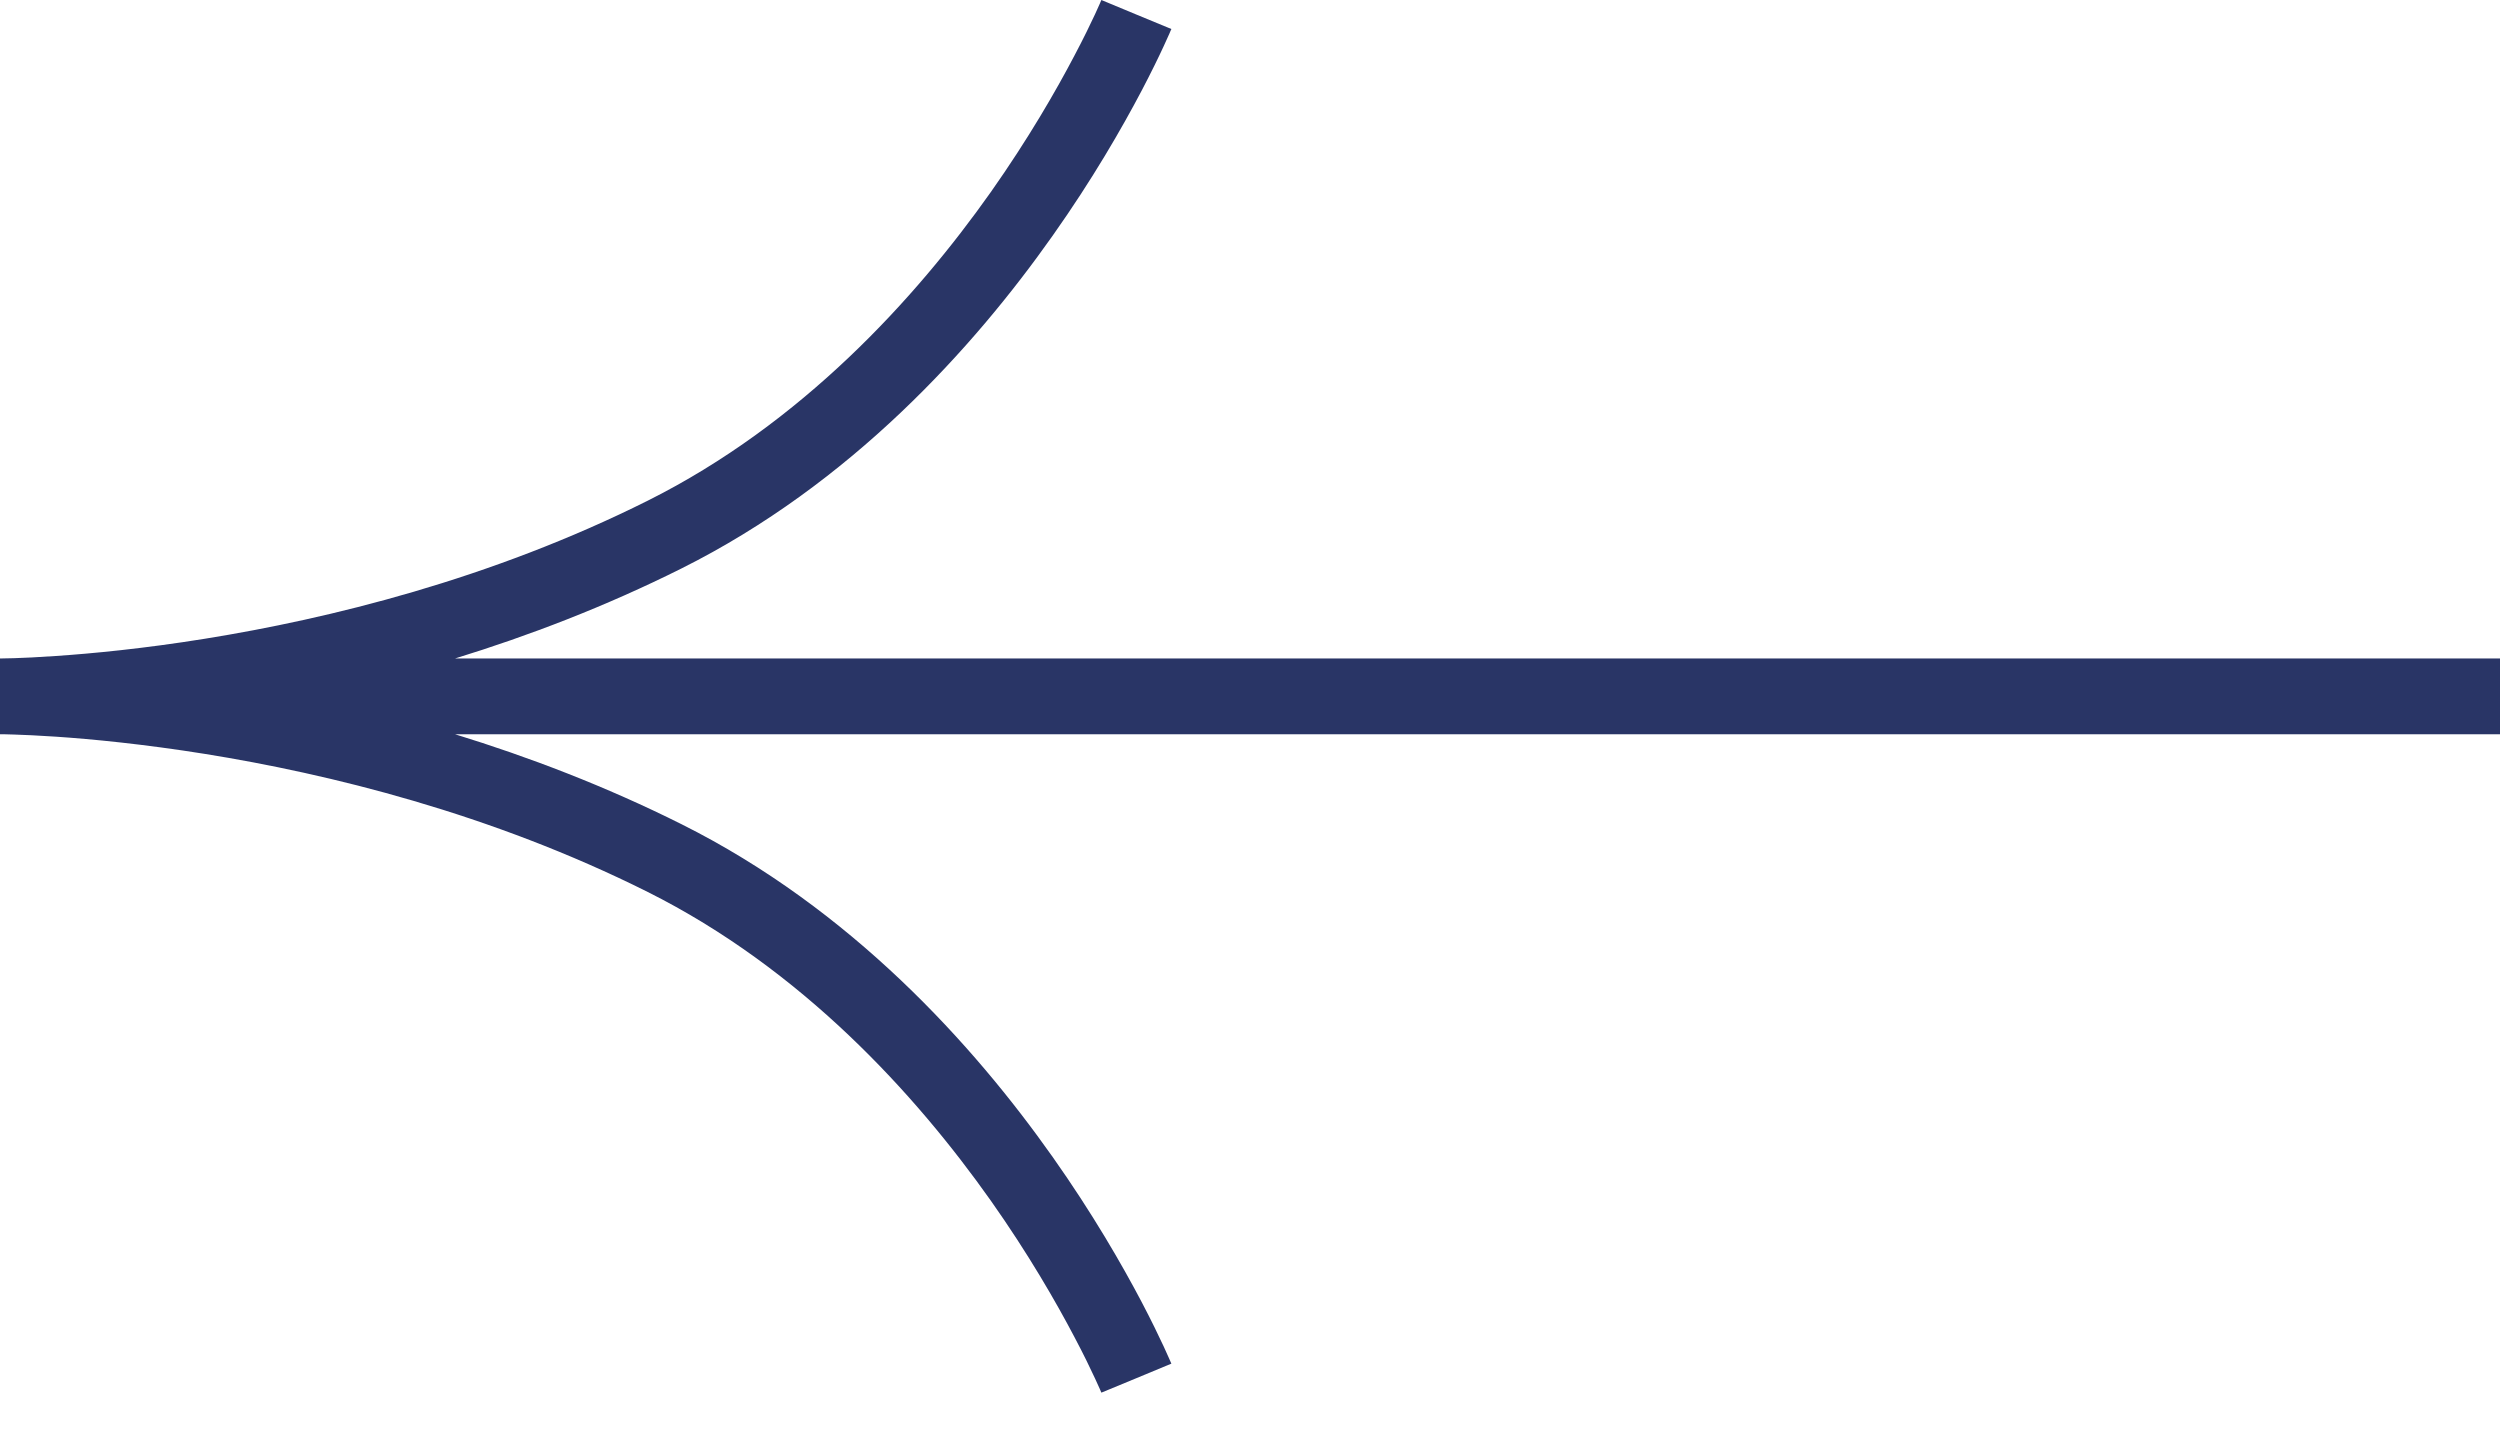
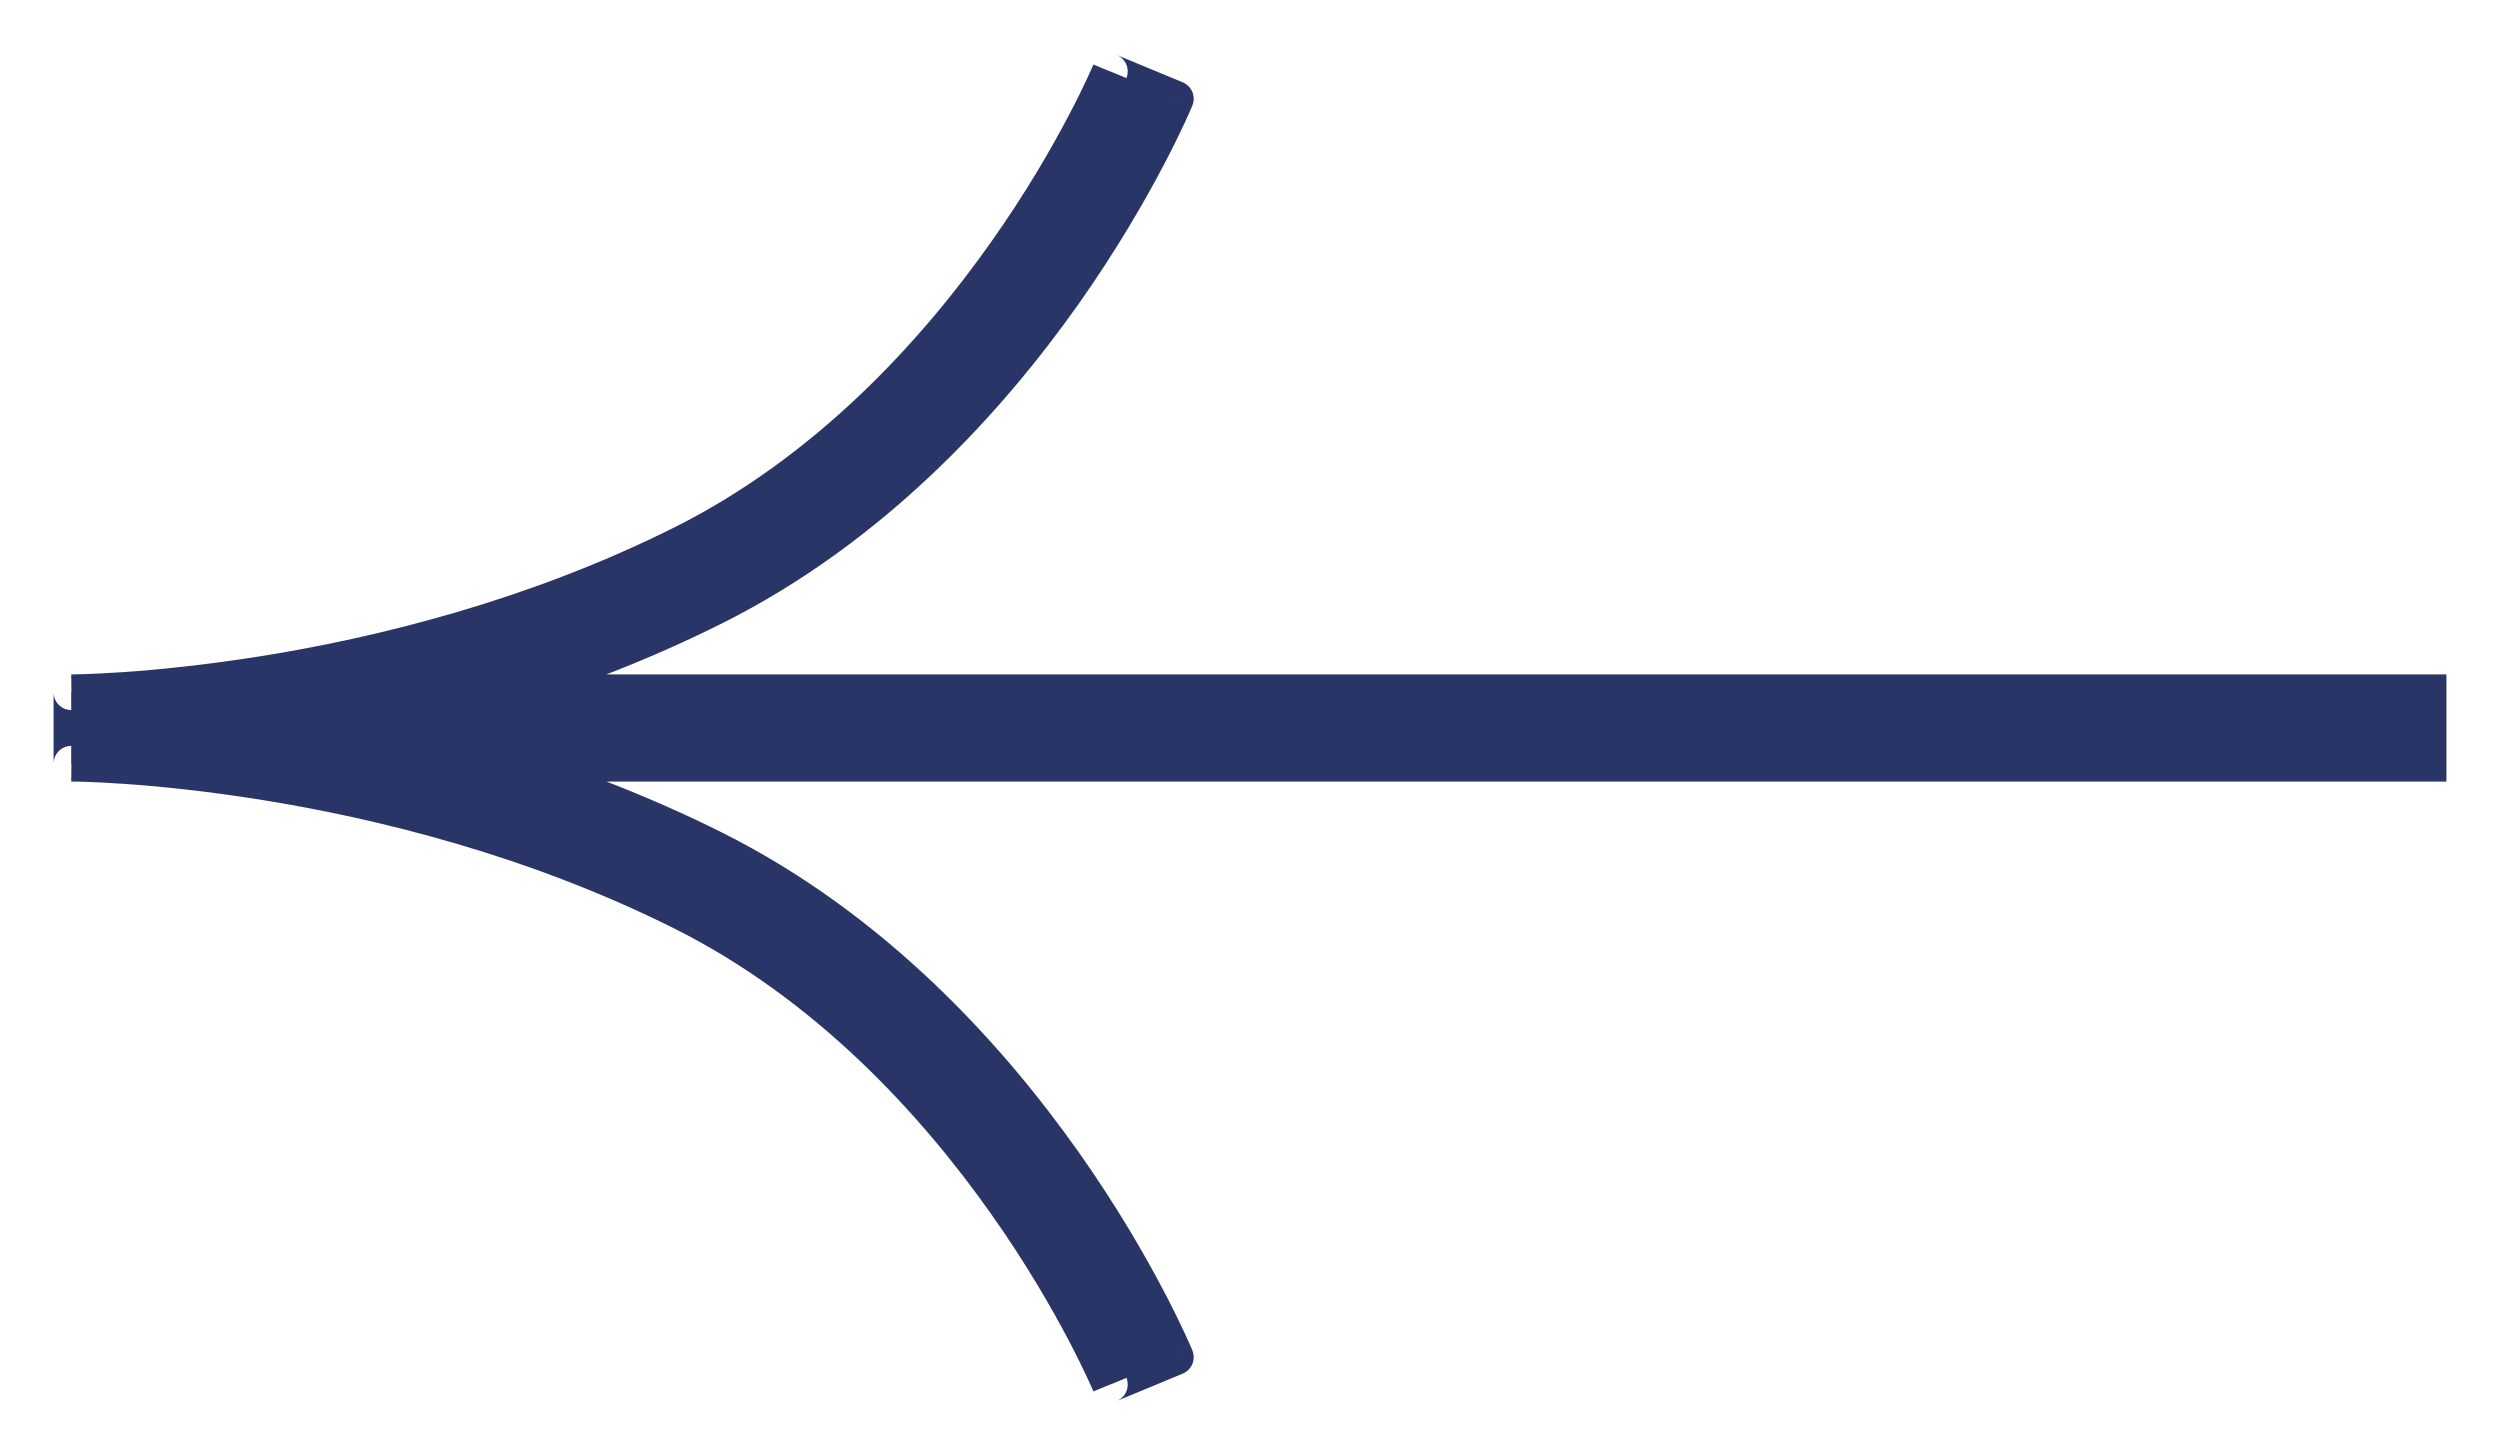
- <svg xmlns="http://www.w3.org/2000/svg" width="33" height="19" viewBox="0 0 33 19" fill="none">
-   <path fill-rule="evenodd" clip-rule="evenodd" d="M15.462 0.383C15.462 0.383 15.462 0.383 15 0.192C14.538 0 14.538 0 14.538 0L14.538 0.001L14.534 0.009L14.519 0.045C14.505 0.077 14.483 0.125 14.454 0.189C14.395 0.315 14.306 0.501 14.184 0.731C13.942 1.193 13.575 1.831 13.079 2.535C12.081 3.947 10.582 5.592 8.55 6.609C6.476 7.647 4.336 8.169 2.707 8.431C1.895 8.562 1.213 8.627 0.737 8.659C0.499 8.676 0.312 8.684 0.186 8.688C0.123 8.69 0.075 8.691 0.044 8.691L0.009 8.692L0.001 8.692L-0 8.692L-0 8.692C-9.91821e-05 8.692 0 8.692 0 9.192C0 9.692 -9.91821e-05 9.692 -0 9.692L-0 9.692L0.001 9.692L0.009 9.692L0.044 9.692C0.075 9.693 0.123 9.694 0.186 9.696C0.312 9.7 0.499 9.708 0.737 9.724C1.213 9.756 1.895 9.822 2.707 9.952C4.336 10.214 6.476 10.736 8.55 11.774C10.582 12.792 12.081 14.437 13.079 15.849C13.575 16.552 13.942 17.191 14.184 17.652C14.306 17.882 14.395 18.068 14.454 18.195C14.483 18.258 14.505 18.306 14.519 18.338L14.534 18.374L14.538 18.382L14.538 18.383C14.538 18.383 14.538 18.383 15 18.192C15.462 18 15.462 18 15.462 18L15.462 18L15.461 17.998L15.46 17.995L15.454 17.982L15.435 17.938C15.418 17.899 15.394 17.844 15.361 17.774C15.296 17.634 15.199 17.433 15.07 17.187C14.811 16.695 14.422 16.018 13.895 15.272C12.846 13.786 11.232 11.998 8.997 10.88C7.992 10.377 6.975 9.99 6.006 9.692L33 9.692V8.692L6.006 8.692C6.975 8.394 7.992 8.006 8.997 7.503C11.232 6.385 12.846 4.598 13.895 3.111C14.422 2.366 14.811 1.688 15.07 1.196C15.199 0.95 15.296 0.75 15.361 0.609C15.394 0.539 15.418 0.484 15.435 0.446L15.454 0.401L15.46 0.389L15.461 0.385L15.462 0.384L15.462 0.383Z" fill="#293566" />
+ <svg xmlns="http://www.w3.org/2000/svg" width="35" height="20" viewBox="0 0 35 20" fill="none">
+   <path fill-rule="evenodd" clip-rule="evenodd" d="M16.462 1.383C16.462 1.383 16.462 1.383 16 1.192C15.538 1 15.538 1 15.538 1L15.538 1.001L15.534 1.009L15.519 1.045C15.505 1.077 15.483 1.125 15.454 1.189C15.395 1.315 15.306 1.501 15.184 1.731C14.942 2.193 14.575 2.831 14.079 3.535C13.081 4.947 11.582 6.592 9.55 7.609C7.476 8.647 5.336 9.169 3.707 9.431C2.895 9.562 2.213 9.627 1.737 9.659C1.499 9.676 1.312 9.684 1.186 9.688C1.123 9.69 1.075 9.691 1.044 9.691L1.009 9.692L1.001 9.692L1 9.692L1 9.692C1 9.692 1 9.692 1 10.192C1 10.692 1 10.692 1 10.692L1 10.692L1.001 10.692L1.009 10.692L1.044 10.692C1.075 10.693 1.123 10.694 1.186 10.696C1.312 10.7 1.499 10.708 1.737 10.724C2.213 10.756 2.895 10.822 3.707 10.952C5.336 11.214 7.476 11.736 9.55 12.774C11.582 13.792 13.081 15.437 14.079 16.849C14.575 17.552 14.942 18.191 15.184 18.652C15.306 18.882 15.395 19.068 15.454 19.195C15.483 19.258 15.505 19.306 15.519 19.338L15.534 19.374L15.538 19.382L15.538 19.383C15.538 19.383 15.538 19.383 16 19.192C16.462 19 16.462 19 16.462 19L16.462 19L16.461 18.998L16.46 18.995L16.454 18.982L16.435 18.937C16.418 18.899 16.394 18.844 16.361 18.774C16.296 18.634 16.199 18.433 16.07 18.187C15.811 17.695 15.422 17.018 14.895 16.272C13.846 14.786 12.232 12.998 9.997 11.88C8.992 11.377 7.975 10.99 7.006 10.692L34 10.692V9.692L7.006 9.692C7.975 9.394 8.992 9.006 9.997 8.503C12.232 7.385 13.846 5.598 14.895 4.111C15.422 3.366 15.811 2.688 16.07 2.196C16.199 1.95 16.296 1.75 16.361 1.609C16.394 1.539 16.418 1.484 16.435 1.446L16.454 1.401L16.46 1.389L16.461 1.385L16.462 1.384L16.462 1.383Z" fill="#293566" />
+   <path d="M16 1.192L15.904 1.423L15.904 1.423L16 1.192ZM16.462 1.383L16.231 1.288L16.231 1.287L16.462 1.383ZM15.538 1L15.308 0.903L15.769 1.095L15.538 1ZM15.538 1.001L15.768 1.098L15.768 1.099L15.538 1.001ZM15.534 1.009L15.764 1.107L15.764 1.109L15.534 1.009ZM15.519 1.045L15.748 1.144L15.748 1.145L15.519 1.045ZM15.454 1.189L15.227 1.083L15.227 1.083L15.454 1.189ZM15.184 1.731L14.963 1.615L14.963 1.615L15.184 1.731ZM14.079 3.535L14.283 3.679L14.283 3.679L14.079 3.535ZM9.55 7.609L9.438 7.385L9.438 7.385L9.55 7.609ZM3.707 9.431L3.747 9.678L3.747 9.678L3.707 9.431ZM1.737 9.659L1.754 9.909L1.754 9.909L1.737 9.659ZM1.186 9.688L1.194 9.938L1.194 9.938L1.186 9.688ZM1.044 9.691L1.048 9.941L1.047 9.941L1.044 9.691ZM1.009 9.692L1.012 9.942L1.011 9.942L1.009 9.692ZM1.001 9.692L1.003 9.942L1.002 9.942L1.001 9.692ZM1 9.692L0.997 9.442L0.999 9.442L1 9.692ZM1 9.692L1.003 9.942L0.997 9.442L1 9.692ZM1 10.692L0.997 10.942L1.003 10.442L1 10.692ZM1 10.692L0.999 10.942L0.997 10.942L1 10.692ZM1.001 10.692L1.002 10.442L1.003 10.442L1.001 10.692ZM1.009 10.692L1.011 10.442L1.012 10.442L1.009 10.692ZM1.044 10.692L1.047 10.442L1.048 10.442L1.044 10.692ZM1.186 10.696L1.194 10.446L1.194 10.446L1.186 10.696ZM1.737 10.724L1.754 10.474L1.754 10.474L1.737 10.724ZM3.707 10.952L3.747 10.705L3.747 10.705L3.707 10.952ZM9.55 12.774L9.438 12.998L9.438 12.998L9.55 12.774ZM14.079 16.849L13.874 16.993L13.874 16.993L14.079 16.849ZM15.184 18.652L14.963 18.768L14.963 18.768L15.184 18.652ZM15.454 19.195L15.227 19.3L15.227 19.3L15.454 19.195ZM15.519 19.338L15.748 19.238L15.748 19.239L15.519 19.338ZM15.534 19.374L15.764 19.275L15.764 19.276L15.534 19.374ZM15.538 19.382L15.768 19.284L15.768 19.285L15.538 19.382ZM15.538 19.383L15.77 19.289L15.308 19.48L15.538 19.383ZM16.462 19L16.231 19.096L16.231 19.095L16.462 19ZM16.462 19L16.692 18.904L16.693 18.904L16.462 19ZM16.461 18.998L16.692 18.902L16.692 18.902L16.461 18.998ZM16.46 18.995L16.69 18.897L16.69 18.898L16.46 18.995ZM16.454 18.982L16.684 18.883L16.684 18.885L16.454 18.982ZM16.435 18.937L16.664 18.837L16.664 18.838L16.435 18.937ZM16.361 18.774L16.134 18.879L16.134 18.879L16.361 18.774ZM16.07 18.187L15.848 18.303L15.848 18.303L16.07 18.187ZM14.895 16.272L14.691 16.416L14.691 16.416L14.895 16.272ZM9.997 11.88L9.885 12.104L9.885 12.104L9.997 11.88ZM7.006 10.692L6.932 10.931L7.006 10.442L7.006 10.692ZM34 10.692H34.25V10.942L34 10.942L34 10.692ZM34 9.692L34 9.442L34.25 9.442V9.692H34ZM7.006 9.692L7.006 9.942L6.932 9.453L7.006 9.692ZM9.997 8.503L9.885 8.28L9.885 8.28L9.997 8.503ZM14.895 4.111L14.691 3.967L14.691 3.967L14.895 4.111ZM16.07 2.196L15.848 2.08L15.848 2.08L16.07 2.196ZM16.361 1.609L16.588 1.715L16.588 1.715L16.361 1.609ZM16.435 1.446L16.664 1.545L16.664 1.546L16.435 1.446ZM16.454 1.401L16.684 1.499L16.684 1.5L16.454 1.401ZM16.46 1.389L16.69 1.485L16.69 1.486L16.46 1.389ZM16.461 1.385L16.692 1.481L16.692 1.482L16.461 1.385ZM16.462 1.384L16.693 1.479L16.692 1.48L16.462 1.384ZM16.096 0.961C16.327 1.056 16.442 1.104 16.5 1.128C16.529 1.14 16.544 1.147 16.552 1.15C16.555 1.151 16.559 1.153 16.562 1.154C16.563 1.155 16.565 1.155 16.567 1.156C16.568 1.157 16.573 1.159 16.579 1.162C16.582 1.164 16.588 1.167 16.595 1.172C16.6 1.175 16.616 1.185 16.634 1.202C16.649 1.216 16.694 1.261 16.708 1.338C16.715 1.378 16.712 1.414 16.705 1.441C16.702 1.454 16.698 1.464 16.696 1.47C16.695 1.472 16.694 1.476 16.694 1.477C16.693 1.478 16.692 1.48 16.692 1.48L16.231 1.287C16.233 1.282 16.201 1.347 16.216 1.429C16.23 1.505 16.275 1.55 16.29 1.565C16.307 1.581 16.323 1.592 16.329 1.595C16.336 1.599 16.342 1.603 16.345 1.604C16.35 1.607 16.355 1.609 16.356 1.61C16.358 1.611 16.359 1.611 16.36 1.612C16.361 1.612 16.361 1.612 16.358 1.611C16.351 1.608 16.337 1.602 16.308 1.59C16.251 1.566 16.135 1.518 15.904 1.423L16.096 0.961ZM15.769 1.095C15.767 1.1 15.782 1.069 15.786 1.03C15.792 0.982 15.784 0.935 15.764 0.893C15.747 0.857 15.725 0.834 15.713 0.822C15.701 0.809 15.689 0.801 15.683 0.796C15.67 0.787 15.66 0.782 15.657 0.78C15.652 0.778 15.649 0.776 15.647 0.775C15.643 0.773 15.641 0.772 15.64 0.772C15.639 0.771 15.638 0.771 15.638 0.771C15.637 0.771 15.638 0.771 15.642 0.772C15.649 0.775 15.663 0.781 15.692 0.793C15.749 0.817 15.865 0.865 16.096 0.961L15.904 1.423C15.673 1.327 15.558 1.279 15.5 1.255C15.471 1.243 15.456 1.237 15.449 1.234C15.445 1.232 15.442 1.231 15.44 1.23C15.439 1.23 15.438 1.229 15.437 1.229C15.436 1.228 15.433 1.227 15.43 1.225C15.428 1.224 15.424 1.223 15.42 1.22C15.417 1.218 15.406 1.213 15.394 1.204C15.39 1.202 15.342 1.17 15.312 1.107C15.293 1.065 15.284 1.018 15.29 0.97C15.295 0.931 15.309 0.9 15.307 0.905L15.769 1.095ZM15.307 0.905L15.308 0.903L15.769 1.097L15.768 1.098L15.307 0.905ZM15.304 0.912L15.307 0.904L15.768 1.099L15.764 1.107L15.304 0.912ZM15.29 0.945L15.305 0.91L15.764 1.109L15.748 1.144L15.29 0.945ZM15.227 1.083C15.256 1.022 15.277 0.975 15.29 0.944L15.748 1.145C15.733 1.179 15.711 1.229 15.681 1.294L15.227 1.083ZM14.963 1.615C15.082 1.389 15.17 1.207 15.227 1.083L15.681 1.294C15.62 1.424 15.529 1.613 15.406 1.848L14.963 1.615ZM13.874 3.39C14.364 2.698 14.725 2.069 14.963 1.615L15.406 1.848C15.159 2.317 14.787 2.965 14.283 3.679L13.874 3.39ZM9.438 7.385C11.42 6.393 12.89 4.784 13.874 3.39L14.283 3.679C13.273 5.109 11.745 6.79 9.662 7.832L9.438 7.385ZM3.668 9.184C5.281 8.925 7.394 8.408 9.438 7.385L9.662 7.832C7.558 8.885 5.391 9.413 3.747 9.678L3.668 9.184ZM1.72 9.41C2.19 9.378 2.863 9.313 3.668 9.184L3.747 9.678C2.926 9.81 2.237 9.876 1.754 9.909L1.72 9.41ZM1.178 9.438C1.301 9.434 1.485 9.426 1.72 9.41L1.754 9.909C1.512 9.925 1.323 9.933 1.194 9.938L1.178 9.438ZM1.04 9.441C1.07 9.441 1.117 9.44 1.178 9.438L1.194 9.938C1.13 9.94 1.081 9.941 1.048 9.941L1.04 9.441ZM1.006 9.442L1.041 9.441L1.047 9.941L1.012 9.942L1.006 9.442ZM1 9.442L1.008 9.442L1.011 9.942L1.003 9.942L1 9.442ZM0.999 9.442L1.001 9.442L1.002 9.942L1.001 9.942L0.999 9.442ZM0.997 9.442L0.997 9.442L1.003 9.942L1.003 9.942L0.997 9.442ZM0.75 10.192C0.75 9.942 0.75 9.817 0.75 9.754C0.75 9.723 0.75 9.708 0.75 9.7C0.75 9.696 0.75 9.695 0.75 9.695C0.75 9.695 0.75 9.696 0.75 9.697C0.75 9.697 0.75 9.699 0.75 9.702C0.75 9.704 0.75 9.707 0.751 9.71C0.751 9.713 0.751 9.722 0.753 9.733C0.754 9.738 0.756 9.749 0.76 9.762C0.763 9.774 0.772 9.801 0.792 9.83C0.815 9.865 0.854 9.904 0.914 9.926C0.94 9.936 0.963 9.939 0.979 9.941C0.985 9.941 0.994 9.942 0.997 9.942C1 9.942 1.003 9.942 1.003 9.942L0.997 9.442C0.997 9.442 1 9.442 1.003 9.442C1.006 9.442 1.015 9.442 1.021 9.442C1.036 9.444 1.06 9.447 1.086 9.457C1.146 9.479 1.185 9.518 1.208 9.553C1.228 9.583 1.236 9.609 1.24 9.621C1.244 9.634 1.245 9.645 1.246 9.651C1.248 9.662 1.249 9.671 1.249 9.673C1.249 9.677 1.25 9.68 1.25 9.681C1.25 9.686 1.25 9.69 1.25 9.69C1.25 9.692 1.25 9.695 1.25 9.699C1.25 9.707 1.25 9.723 1.25 9.754C1.25 9.817 1.25 9.942 1.25 10.192H0.75ZM1.003 10.442C1.003 10.442 1 10.442 0.997 10.442C0.994 10.442 0.985 10.442 0.979 10.443C0.963 10.444 0.94 10.447 0.913 10.457C0.854 10.479 0.815 10.518 0.792 10.553C0.772 10.583 0.763 10.609 0.76 10.621C0.756 10.634 0.754 10.645 0.753 10.65C0.751 10.662 0.751 10.671 0.751 10.673C0.75 10.677 0.75 10.68 0.75 10.681C0.75 10.684 0.75 10.686 0.75 10.687C0.75 10.687 0.75 10.688 0.75 10.688C0.75 10.688 0.75 10.687 0.75 10.683C0.75 10.676 0.75 10.66 0.75 10.629C0.75 10.567 0.75 10.442 0.75 10.192H1.25C1.25 10.442 1.25 10.567 1.25 10.629C1.25 10.661 1.25 10.676 1.25 10.684C1.25 10.688 1.25 10.691 1.25 10.693C1.25 10.693 1.25 10.697 1.25 10.702C1.25 10.704 1.249 10.706 1.249 10.71C1.249 10.713 1.248 10.722 1.246 10.733C1.245 10.738 1.244 10.749 1.24 10.762C1.236 10.774 1.228 10.801 1.208 10.83C1.185 10.865 1.146 10.904 1.086 10.926C1.06 10.936 1.036 10.94 1.021 10.941C1.015 10.941 1.006 10.942 1.003 10.942C1 10.942 0.997 10.942 0.997 10.942L1.003 10.442ZM0.997 10.942L0.997 10.942L1.003 10.442L1.003 10.442L0.997 10.942ZM1.001 10.942L0.999 10.942L1.001 10.442L1.002 10.442L1.001 10.942ZM1.008 10.942L1 10.942L1.003 10.442L1.011 10.442L1.008 10.942ZM1.041 10.942L1.006 10.942L1.012 10.442L1.047 10.442L1.041 10.942ZM1.178 10.945C1.117 10.944 1.07 10.943 1.04 10.942L1.048 10.442C1.081 10.443 1.13 10.444 1.194 10.446L1.178 10.945ZM1.72 10.973C1.485 10.957 1.301 10.949 1.178 10.945L1.194 10.446C1.323 10.45 1.512 10.458 1.754 10.474L1.72 10.973ZM3.668 11.199C2.863 11.07 2.19 11.005 1.72 10.973L1.754 10.474C2.237 10.507 2.926 10.573 3.747 10.705L3.668 11.199ZM9.438 12.998C7.394 11.975 5.281 11.459 3.668 11.199L3.747 10.705C5.391 10.97 7.558 11.498 9.662 12.551L9.438 12.998ZM13.874 16.993C12.89 15.599 11.42 13.99 9.438 12.998L9.662 12.551C11.745 13.593 13.273 15.274 14.283 16.704L13.874 16.993ZM14.963 18.768C14.725 18.315 14.364 17.686 13.874 16.993L14.283 16.704C14.787 17.419 15.159 18.067 15.406 18.536L14.963 18.768ZM15.227 19.3C15.17 19.177 15.082 18.995 14.963 18.768L15.406 18.536C15.529 18.77 15.62 18.959 15.681 19.09L15.227 19.3ZM15.29 19.439C15.277 19.408 15.256 19.361 15.227 19.3L15.681 19.089C15.711 19.154 15.733 19.205 15.748 19.238L15.29 19.439ZM15.305 19.473L15.29 19.438L15.748 19.239L15.764 19.275L15.305 19.473ZM15.307 19.479L15.304 19.471L15.764 19.276L15.768 19.284L15.307 19.479ZM15.308 19.48L15.307 19.478L15.768 19.285L15.769 19.287L15.308 19.48ZM16.096 19.423C15.865 19.518 15.749 19.566 15.692 19.59C15.663 19.602 15.649 19.608 15.642 19.611C15.638 19.612 15.637 19.613 15.638 19.612C15.638 19.612 15.639 19.612 15.64 19.611C15.641 19.611 15.644 19.61 15.647 19.608C15.649 19.607 15.652 19.606 15.657 19.603C15.66 19.602 15.671 19.596 15.683 19.587C15.69 19.582 15.701 19.574 15.714 19.561C15.726 19.549 15.748 19.526 15.764 19.49C15.784 19.448 15.792 19.401 15.786 19.353C15.782 19.315 15.768 19.284 15.77 19.289L15.307 19.478C15.309 19.482 15.295 19.452 15.29 19.413C15.284 19.366 15.292 19.318 15.312 19.277C15.342 19.214 15.39 19.182 15.393 19.18C15.406 19.171 15.416 19.165 15.419 19.163C15.424 19.161 15.428 19.159 15.429 19.158C15.433 19.156 15.436 19.155 15.437 19.155C15.438 19.154 15.439 19.154 15.44 19.153C15.442 19.152 15.445 19.151 15.449 19.149C15.456 19.146 15.471 19.14 15.5 19.128C15.558 19.104 15.673 19.056 15.904 18.961L16.096 19.423ZM16.692 18.904C16.69 18.899 16.723 18.963 16.708 19.045C16.694 19.122 16.649 19.167 16.634 19.181C16.616 19.198 16.6 19.208 16.595 19.212C16.587 19.216 16.582 19.219 16.579 19.221C16.573 19.224 16.568 19.226 16.567 19.227C16.565 19.228 16.563 19.229 16.562 19.229C16.559 19.23 16.555 19.232 16.552 19.233C16.544 19.237 16.529 19.243 16.5 19.255C16.442 19.279 16.327 19.327 16.096 19.423L15.904 18.961C16.135 18.865 16.251 18.817 16.308 18.793C16.337 18.781 16.351 18.775 16.358 18.773C16.361 18.771 16.361 18.771 16.36 18.772C16.359 18.772 16.358 18.773 16.356 18.773C16.355 18.774 16.35 18.776 16.345 18.779C16.342 18.781 16.336 18.784 16.329 18.788C16.324 18.791 16.308 18.802 16.29 18.818C16.275 18.833 16.23 18.878 16.216 18.954C16.201 19.037 16.233 19.101 16.231 19.096L16.692 18.904ZM16.693 18.904L16.693 18.904L16.231 19.095L16.23 19.095L16.693 18.904ZM16.692 18.902L16.692 18.904L16.231 19.096L16.23 19.094L16.692 18.902ZM16.69 18.898L16.692 18.902L16.23 19.095L16.229 19.091L16.69 18.898ZM16.684 18.885L16.69 18.897L16.229 19.092L16.224 19.079L16.684 18.885ZM16.664 18.838L16.684 18.883L16.225 19.081L16.206 19.037L16.664 18.838ZM16.588 18.669C16.621 18.741 16.646 18.797 16.664 18.837L16.206 19.038C16.19 19.001 16.166 18.948 16.134 18.879L16.588 18.669ZM16.291 18.071C16.423 18.321 16.521 18.525 16.588 18.669L16.134 18.879C16.071 18.742 15.976 18.545 15.848 18.303L16.291 18.071ZM15.1 16.128C15.634 16.884 16.029 17.571 16.291 18.071L15.848 18.303C15.594 17.819 15.21 17.151 14.691 16.416L15.1 16.128ZM10.109 11.656C12.394 12.8 14.037 14.623 15.1 16.128L14.691 16.416C13.655 14.948 12.069 13.197 9.885 12.104L10.109 11.656ZM7.079 10.453C8.059 10.754 9.089 11.146 10.109 11.656L9.885 12.104C8.894 11.607 7.89 11.225 6.932 10.931L7.079 10.453ZM7.006 10.442L34 10.442L34 10.942L7.006 10.942L7.006 10.442ZM33.75 10.692V9.692H34.25V10.692H33.75ZM34 9.942L7.006 9.942L7.006 9.442L34 9.442L34 9.942ZM10.109 8.727C9.089 9.237 8.059 9.629 7.079 9.931L6.932 9.453C7.89 9.158 8.894 8.776 9.885 8.28L10.109 8.727ZM15.1 4.256C14.037 5.76 12.394 7.583 10.109 8.727L9.885 8.28C12.069 7.187 13.655 5.435 14.691 3.967L15.1 4.256ZM16.291 2.313C16.029 2.812 15.634 3.499 15.1 4.256L14.691 3.967C15.21 3.232 15.594 2.565 15.848 2.08L16.291 2.313ZM16.588 1.715C16.521 1.858 16.423 2.062 16.291 2.313L15.848 2.08C15.976 1.838 16.071 1.641 16.134 1.504L16.588 1.715ZM16.664 1.546C16.646 1.586 16.621 1.643 16.588 1.715L16.134 1.504C16.166 1.436 16.19 1.382 16.206 1.346L16.664 1.546ZM16.684 1.5L16.664 1.545L16.206 1.347L16.225 1.302L16.684 1.5ZM16.69 1.486L16.684 1.499L16.224 1.304L16.229 1.291L16.69 1.486ZM16.692 1.482L16.69 1.485L16.229 1.292L16.23 1.288L16.692 1.482ZM16.692 1.48L16.692 1.481L16.23 1.289L16.231 1.288L16.692 1.48ZM16.693 1.479L16.693 1.479L16.231 1.288L16.231 1.288L16.693 1.479Z" fill="#293566" />
</svg>
